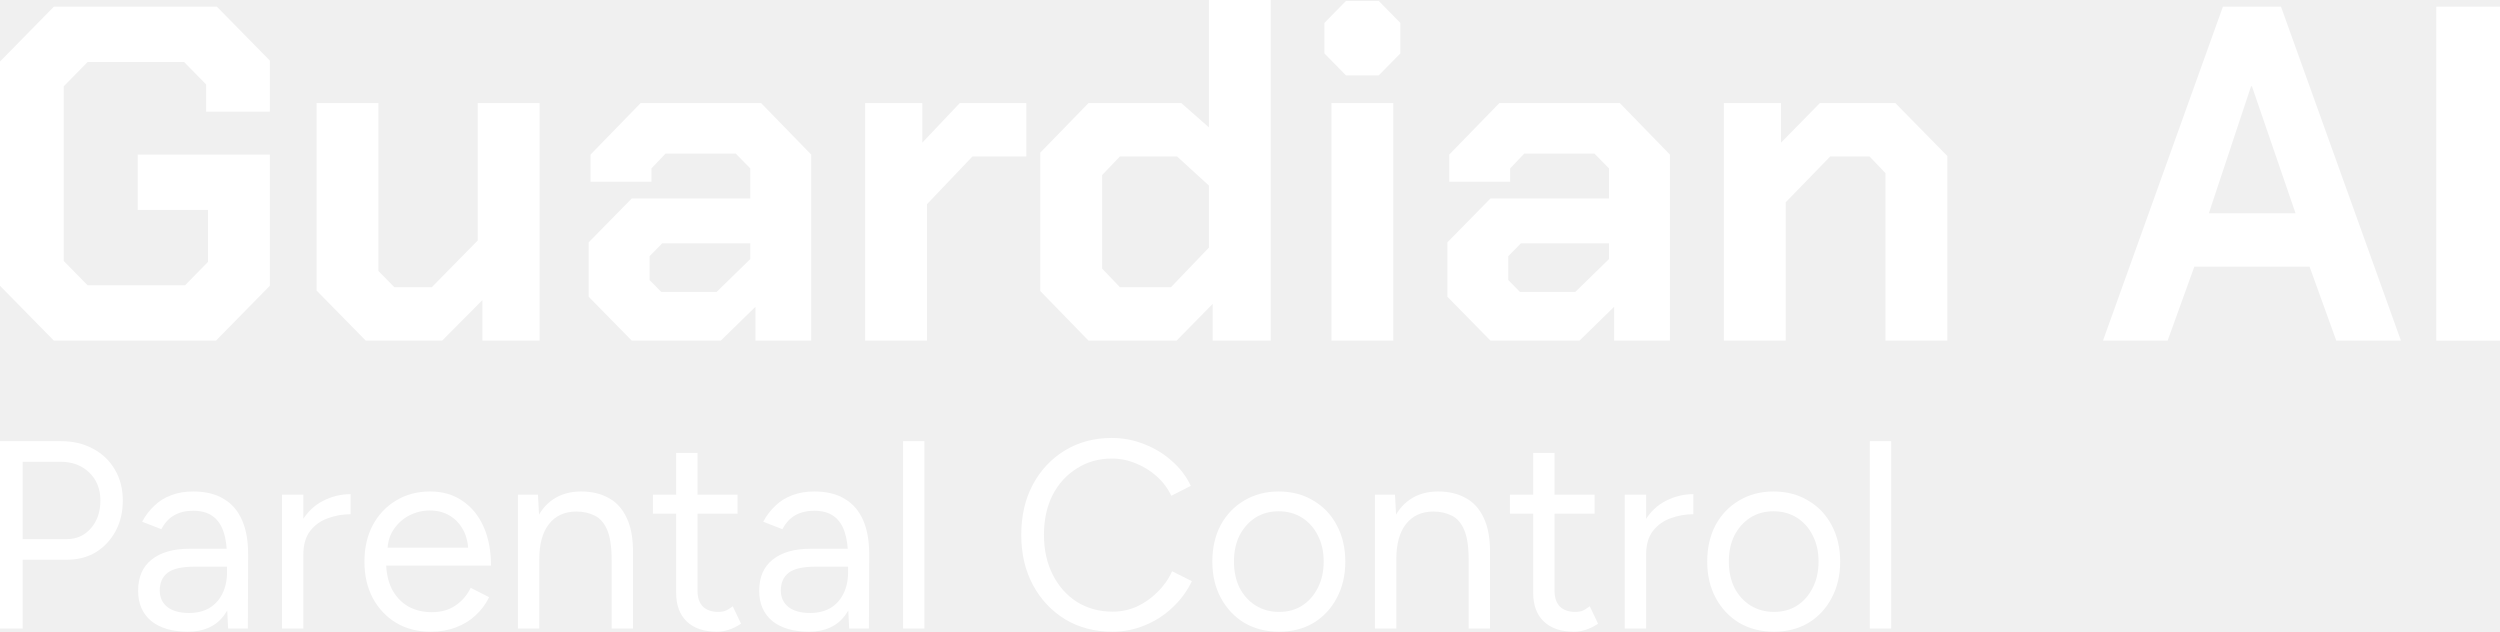
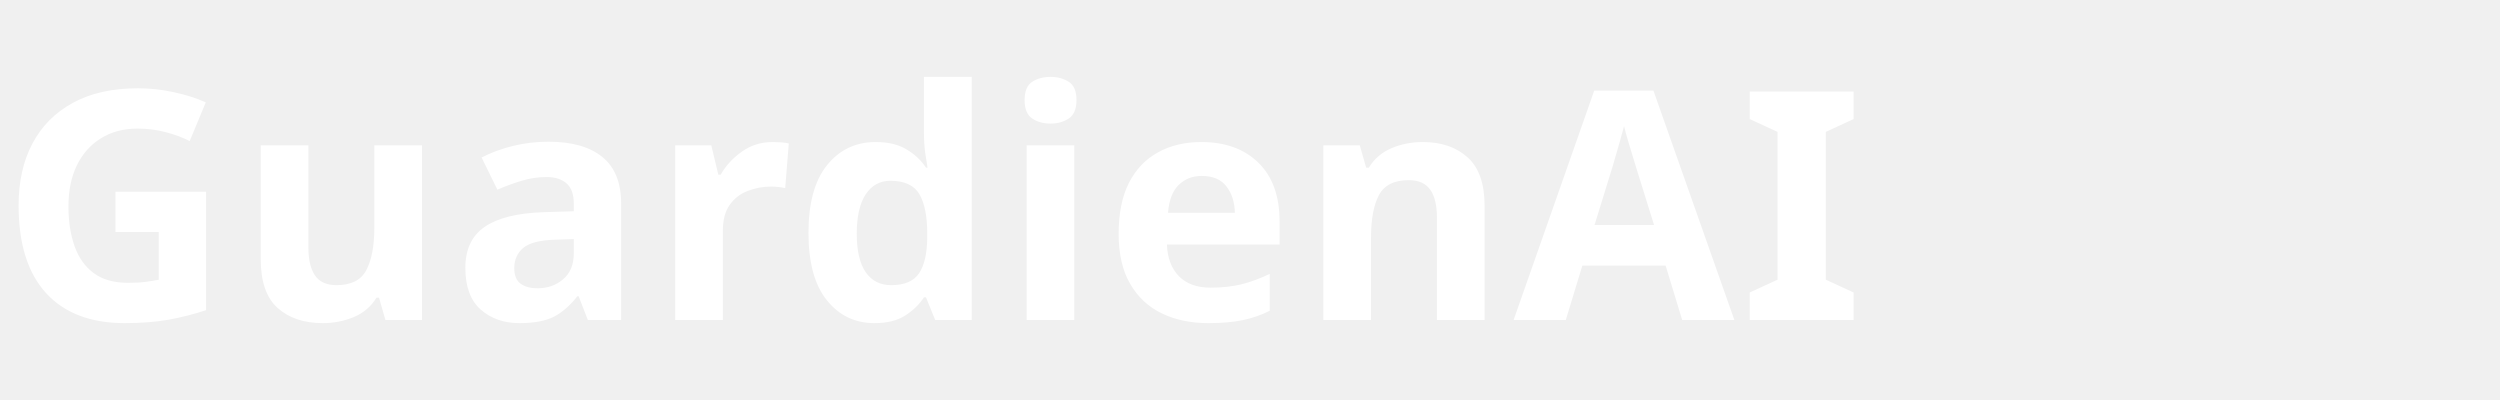
- <svg xmlns="http://www.w3.org/2000/svg" width="186" height="47" viewBox="0 0 186 47" fill="none">
-   <path d="M0 21.261V4.579L4.008 0.497H16.137L20.076 4.508V8.306H15.336V6.282L13.698 4.614H6.518L4.74 6.424V19.415L6.518 21.226H13.767L15.475 19.486V15.617H10.247V11.5H20.076V21.261L16.068 25.343H4.008L0 21.261Z" fill="white" />
-   <path d="M23.554 21.616V7.667H28.154V20.161L29.339 21.367H32.128L35.544 17.889V7.667H40.144V25.343H35.892V22.326L32.895 25.343H27.213L23.554 21.616Z" fill="white" />
-   <path d="M43.798 22.077V18.031L47.004 14.765H55.822V12.529L54.742 11.429H49.514L48.468 12.529V13.523H43.937V11.5L47.666 7.667H56.624L60.353 11.5V25.343H56.206V22.823L53.626 25.343H47.004L43.798 22.077ZM53.313 21.722L55.822 19.273V18.102H49.27L48.329 19.06V20.835L49.2 21.722H53.313Z" fill="white" />
-   <path d="M64.368 7.667H68.62V10.613L71.409 7.667H76.358V11.642H72.35L68.969 15.191V25.343H64.368V7.667Z" fill="white" />
-   <path d="M77.396 21.651V11.358L80.986 7.667H87.887L89.944 9.477V0H94.544V25.343H90.223V22.61L87.539 25.343H80.986L77.396 21.651ZM87.121 21.367L89.944 18.421V13.807L87.574 11.642H83.322L81.997 13.026V19.983L83.322 21.367H87.121Z" fill="white" />
-   <path d="M98.537 3.975V1.704L100.141 0.071H102.58L104.184 1.704V3.975L102.58 5.608H100.141L98.537 3.975ZM99.06 7.667H103.661V25.343H99.06V7.667Z" fill="white" />
-   <path d="M107.685 22.077V18.031L110.892 14.765H119.71V12.529L118.629 11.429H113.401L112.356 12.529V13.523H107.825V11.5L111.554 7.667H120.512L124.241 11.5V25.343H120.093V22.823L117.514 25.343H110.892L107.685 22.077ZM117.2 21.722L119.71 19.273V18.102H113.157L112.216 19.06V20.835L113.088 21.722H117.2Z" fill="white" />
-   <path d="M128.256 7.667H132.508V10.613L135.401 7.667H141.012L144.881 11.607V25.343H140.281V12.884L139.096 11.642H136.168L132.857 15.05V25.343H128.256V7.667Z" fill="white" />
-   <path d="M165.384 0.497H169.706L178.629 25.343H173.819L171.832 19.841H163.258L161.272 25.343H156.462L165.384 0.497ZM170.787 15.866L167.545 6.424H167.476L164.339 15.866H170.787Z" fill="white" />
-   <path d="M181.26 0.497H186V25.343H181.26V0.497Z" fill="white" />
-   <path d="M0 46.761V32.822H4.529C5.43 32.822 6.224 33.008 6.913 33.38C7.615 33.752 8.158 34.27 8.542 34.933C8.939 35.597 9.137 36.367 9.137 37.243C9.137 38.093 8.959 38.849 8.601 39.513C8.244 40.177 7.754 40.701 7.131 41.086C6.509 41.458 5.787 41.644 4.966 41.644H1.688V46.761H0ZM1.688 40.11H4.966C5.694 40.11 6.29 39.845 6.754 39.314C7.231 38.77 7.469 38.079 7.469 37.243C7.469 36.38 7.191 35.683 6.635 35.152C6.078 34.621 5.37 34.356 4.509 34.356H1.688V40.11Z" fill="white" />
-   <path d="M16.971 46.761L16.891 45.128V41.504C16.891 40.721 16.805 40.077 16.633 39.573C16.461 39.055 16.189 38.663 15.819 38.398C15.448 38.132 14.964 38 14.368 38C13.825 38 13.355 38.112 12.958 38.338C12.574 38.551 12.256 38.896 12.005 39.374L10.574 38.816C10.826 38.352 11.131 37.953 11.488 37.621C11.846 37.276 12.263 37.017 12.739 36.845C13.216 36.659 13.759 36.566 14.368 36.566C15.295 36.566 16.057 36.752 16.653 37.124C17.262 37.482 17.719 38.02 18.023 38.736C18.328 39.44 18.474 40.316 18.46 41.365L18.441 46.761H16.971ZM13.991 47C12.826 47 11.912 46.734 11.25 46.203C10.601 45.659 10.276 44.909 10.276 43.953C10.276 42.944 10.607 42.175 11.27 41.644C11.945 41.099 12.885 40.827 14.09 40.827H16.931V42.161H14.448C13.521 42.161 12.859 42.314 12.461 42.619C12.077 42.925 11.885 43.363 11.885 43.934C11.885 44.451 12.077 44.863 12.461 45.168C12.845 45.46 13.382 45.606 14.07 45.606C14.64 45.606 15.136 45.487 15.56 45.248C15.984 44.995 16.308 44.644 16.534 44.192C16.772 43.728 16.891 43.184 16.891 42.56H17.567C17.567 43.914 17.262 44.995 16.653 45.805C16.044 46.602 15.156 47 13.991 47Z" fill="white" />
-   <path d="M21.852 41.365C21.852 40.29 22.058 39.42 22.468 38.756C22.879 38.079 23.402 37.581 24.038 37.263C24.686 36.931 25.368 36.765 26.084 36.765V38.258C25.501 38.258 24.938 38.358 24.395 38.557C23.865 38.743 23.428 39.055 23.084 39.493C22.74 39.931 22.568 40.529 22.568 41.285L21.852 41.365ZM20.979 46.761V36.805H22.568V46.761H20.979Z" fill="white" />
-   <path d="M32.041 47C31.074 47 30.22 46.781 29.478 46.343C28.736 45.892 28.154 45.274 27.73 44.491C27.32 43.708 27.114 42.805 27.114 41.783C27.114 40.761 27.32 39.858 27.73 39.075C28.154 38.292 28.73 37.681 29.458 37.243C30.2 36.792 31.047 36.566 32.001 36.566C32.928 36.566 33.729 36.798 34.404 37.263C35.08 37.714 35.603 38.352 35.974 39.175C36.344 39.998 36.53 40.967 36.53 42.082H28.326L28.723 41.743C28.723 42.54 28.862 43.223 29.14 43.794C29.432 44.365 29.836 44.803 30.352 45.108C30.869 45.4 31.458 45.546 32.12 45.546C32.822 45.546 33.411 45.38 33.888 45.049C34.378 44.717 34.755 44.279 35.02 43.734L36.391 44.431C36.139 44.949 35.801 45.4 35.378 45.785C34.967 46.17 34.477 46.469 33.908 46.681C33.352 46.894 32.729 47 32.041 47ZM28.823 41.066L28.405 40.748H35.259L34.841 41.086C34.841 40.449 34.716 39.898 34.464 39.433C34.212 38.969 33.875 38.61 33.451 38.358C33.027 38.106 32.537 37.98 31.981 37.98C31.438 37.98 30.922 38.106 30.432 38.358C29.955 38.61 29.564 38.969 29.26 39.433C28.968 39.885 28.823 40.429 28.823 41.066Z" fill="white" />
-   <path d="M38.534 46.761V36.805H40.024L40.123 38.637V46.761H38.534ZM45.506 46.761V41.663H47.096V46.761H45.506ZM45.506 41.663C45.506 40.681 45.394 39.931 45.169 39.413C44.944 38.896 44.632 38.544 44.235 38.358C43.838 38.159 43.388 38.059 42.884 38.059C42.01 38.059 41.328 38.371 40.838 38.995C40.362 39.606 40.123 40.475 40.123 41.604H39.349C39.349 40.555 39.501 39.652 39.805 38.896C40.11 38.139 40.554 37.562 41.136 37.163C41.719 36.765 42.421 36.566 43.242 36.566C44.023 36.566 44.699 36.725 45.268 37.044C45.851 37.349 46.301 37.84 46.619 38.517C46.95 39.194 47.109 40.084 47.096 41.186V41.663H45.506Z" fill="white" />
-   <path d="M53.345 47C52.378 47 51.63 46.748 51.1 46.243C50.571 45.739 50.306 45.029 50.306 44.113V33.699H51.895V43.953C51.895 44.458 52.028 44.849 52.292 45.128C52.57 45.394 52.955 45.526 53.444 45.526C53.603 45.526 53.756 45.507 53.901 45.467C54.06 45.414 54.266 45.294 54.517 45.108L55.133 46.403C54.789 46.628 54.477 46.781 54.199 46.861C53.921 46.953 53.636 47 53.345 47ZM48.578 38.219V36.805H54.875V38.219H48.578Z" fill="white" />
-   <path d="M63.178 46.761L63.098 45.128V41.504C63.098 40.721 63.012 40.077 62.84 39.573C62.668 39.055 62.397 38.663 62.026 38.398C61.655 38.132 61.172 38 60.576 38C60.033 38 59.563 38.112 59.165 38.338C58.781 38.551 58.463 38.896 58.212 39.374L56.782 38.816C57.033 38.352 57.338 37.953 57.695 37.621C58.053 37.276 58.47 37.017 58.947 36.845C59.423 36.659 59.967 36.566 60.576 36.566C61.503 36.566 62.264 36.752 62.86 37.124C63.469 37.482 63.926 38.02 64.231 38.736C64.535 39.44 64.681 40.316 64.668 41.365L64.648 46.761H63.178ZM60.198 47C59.033 47 58.119 46.734 57.457 46.203C56.808 45.659 56.484 44.909 56.484 43.953C56.484 42.944 56.815 42.175 57.477 41.644C58.152 41.099 59.093 40.827 60.298 40.827H63.138V42.161H60.655C59.728 42.161 59.066 42.314 58.669 42.619C58.285 42.925 58.093 43.363 58.093 43.934C58.093 44.451 58.285 44.863 58.669 45.168C59.053 45.46 59.589 45.606 60.278 45.606C60.847 45.606 61.344 45.487 61.767 45.248C62.191 44.995 62.516 44.644 62.741 44.192C62.979 43.728 63.098 43.184 63.098 42.56H63.774C63.774 43.914 63.469 44.995 62.86 45.805C62.251 46.602 61.364 47 60.198 47Z" fill="white" />
-   <path d="M67.186 46.761V32.822H68.775V46.761H67.186Z" fill="white" />
-   <path d="M82.775 47C81.451 47 80.279 46.695 79.259 46.084C78.239 45.46 77.438 44.611 76.856 43.535C76.273 42.447 75.981 41.199 75.981 39.792C75.981 38.385 76.266 37.144 76.836 36.068C77.418 34.98 78.213 34.13 79.219 33.519C80.239 32.895 81.404 32.584 82.715 32.584C83.55 32.584 84.351 32.736 85.119 33.042C85.887 33.334 86.576 33.752 87.185 34.296C87.794 34.827 88.264 35.444 88.595 36.148L87.145 36.885C86.88 36.327 86.516 35.843 86.053 35.431C85.589 35.02 85.073 34.701 84.503 34.475C83.934 34.236 83.338 34.117 82.715 34.117C81.749 34.117 80.881 34.362 80.113 34.854C79.345 35.331 78.743 35.995 78.306 36.845C77.882 37.694 77.67 38.677 77.67 39.792C77.67 40.907 77.888 41.896 78.326 42.759C78.763 43.622 79.365 44.299 80.133 44.79C80.914 45.268 81.795 45.507 82.775 45.507C83.411 45.507 84.013 45.38 84.583 45.128C85.152 44.863 85.662 44.504 86.112 44.053C86.576 43.602 86.94 43.084 87.205 42.5L88.675 43.237C88.33 43.967 87.854 44.617 87.244 45.188C86.648 45.759 85.96 46.203 85.179 46.522C84.41 46.841 83.609 47 82.775 47Z" fill="white" />
-   <path d="M95.164 47C94.198 47 93.337 46.781 92.582 46.343C91.84 45.892 91.258 45.274 90.834 44.491C90.41 43.708 90.198 42.805 90.198 41.783C90.198 40.761 90.403 39.858 90.814 39.075C91.238 38.292 91.82 37.681 92.562 37.243C93.317 36.792 94.171 36.566 95.125 36.566C96.105 36.566 96.965 36.792 97.707 37.243C98.462 37.681 99.044 38.292 99.455 39.075C99.879 39.858 100.091 40.761 100.091 41.783C100.091 42.805 99.879 43.708 99.455 44.491C99.044 45.274 98.468 45.892 97.727 46.343C96.985 46.781 96.131 47 95.164 47ZM95.164 45.526C95.826 45.526 96.403 45.367 96.892 45.049C97.382 44.73 97.766 44.292 98.045 43.734C98.336 43.177 98.482 42.526 98.482 41.783C98.482 41.04 98.336 40.389 98.045 39.832C97.766 39.274 97.376 38.836 96.873 38.517C96.369 38.199 95.787 38.039 95.125 38.039C94.476 38.039 93.9 38.199 93.396 38.517C92.906 38.836 92.516 39.274 92.224 39.832C91.946 40.389 91.807 41.04 91.807 41.783C91.807 42.513 91.946 43.164 92.224 43.734C92.516 44.292 92.913 44.73 93.416 45.049C93.933 45.367 94.515 45.526 95.164 45.526Z" fill="white" />
-   <path d="M102.297 46.761V36.805H103.787L103.886 38.637V46.761H102.297ZM109.269 46.761V41.663H110.858V46.761H109.269ZM109.269 41.663C109.269 40.681 109.157 39.931 108.932 39.413C108.707 38.896 108.395 38.544 107.998 38.358C107.601 38.159 107.151 38.059 106.647 38.059C105.773 38.059 105.091 38.371 104.601 38.995C104.125 39.606 103.886 40.475 103.886 41.604H103.111C103.111 40.555 103.264 39.652 103.568 38.896C103.873 38.139 104.317 37.562 104.899 37.163C105.482 36.765 106.184 36.566 107.005 36.566C107.786 36.566 108.462 36.725 109.031 37.044C109.614 37.349 110.064 37.84 110.382 38.517C110.713 39.194 110.872 40.084 110.858 41.186V41.663H109.269Z" fill="white" />
-   <path d="M117.108 47C116.141 47 115.393 46.748 114.863 46.243C114.334 45.739 114.069 45.029 114.069 44.113V33.699H115.658V43.953C115.658 44.458 115.79 44.849 116.055 45.128C116.333 45.394 116.717 45.526 117.207 45.526C117.366 45.526 117.519 45.507 117.664 45.467C117.823 45.414 118.028 45.294 118.28 45.108L118.896 46.403C118.552 46.628 118.24 46.781 117.962 46.861C117.684 46.953 117.399 47 117.108 47ZM112.341 38.219V36.805H118.638V38.219H112.341Z" fill="white" />
-   <path d="M121.755 41.365C121.755 40.29 121.96 39.42 122.371 38.756C122.781 38.079 123.304 37.581 123.94 37.263C124.589 36.931 125.271 36.765 125.986 36.765V38.258C125.403 38.258 124.84 38.358 124.297 38.557C123.768 38.743 123.331 39.055 122.986 39.493C122.642 39.931 122.47 40.529 122.47 41.285L121.755 41.365ZM120.881 46.761V36.805H122.47V46.761H120.881Z" fill="white" />
-   <path d="M131.983 47C131.016 47 130.155 46.781 129.4 46.343C128.659 45.892 128.076 45.274 127.652 44.491C127.229 43.708 127.017 42.805 127.017 41.783C127.017 40.761 127.222 39.858 127.632 39.075C128.056 38.292 128.639 37.681 129.38 37.243C130.135 36.792 130.989 36.566 131.943 36.566C132.923 36.566 133.784 36.792 134.525 37.243C135.28 37.681 135.863 38.292 136.273 39.075C136.697 39.858 136.909 40.761 136.909 41.783C136.909 42.805 136.697 43.708 136.273 44.491C135.863 45.274 135.287 45.892 134.545 46.343C133.804 46.781 132.949 47 131.983 47ZM131.983 45.526C132.645 45.526 133.221 45.367 133.711 45.049C134.201 44.73 134.585 44.292 134.863 43.734C135.154 43.177 135.3 42.526 135.3 41.783C135.3 41.04 135.154 40.389 134.863 39.832C134.585 39.274 134.194 38.836 133.691 38.517C133.188 38.199 132.605 38.039 131.943 38.039C131.294 38.039 130.718 38.199 130.215 38.517C129.725 38.836 129.334 39.274 129.043 39.832C128.765 40.389 128.626 41.04 128.626 41.783C128.626 42.513 128.765 43.164 129.043 43.734C129.334 44.292 129.731 44.73 130.235 45.049C130.751 45.367 131.334 45.526 131.983 45.526Z" fill="white" />
-   <path d="M139.115 46.761V32.822H140.705V46.761H139.115Z" fill="white" />
+ <svg xmlns="http://www.w3.org/2000/svg" width="250" height="40" viewBox="0 0 250 40" fill="none">
+   <style>
+     .logo-text {
+       font-family: Arial Black, "Arial Bold", Gadget, sans-serif;
+       font-size: 32px;
+       font-weight: 900;
+       fill: white;
+       letter-spacing: 0.5px;
+     }
+   </style>
+   <text x="0" y="32" class="logo-text">GuardienAI</text>
</svg>
